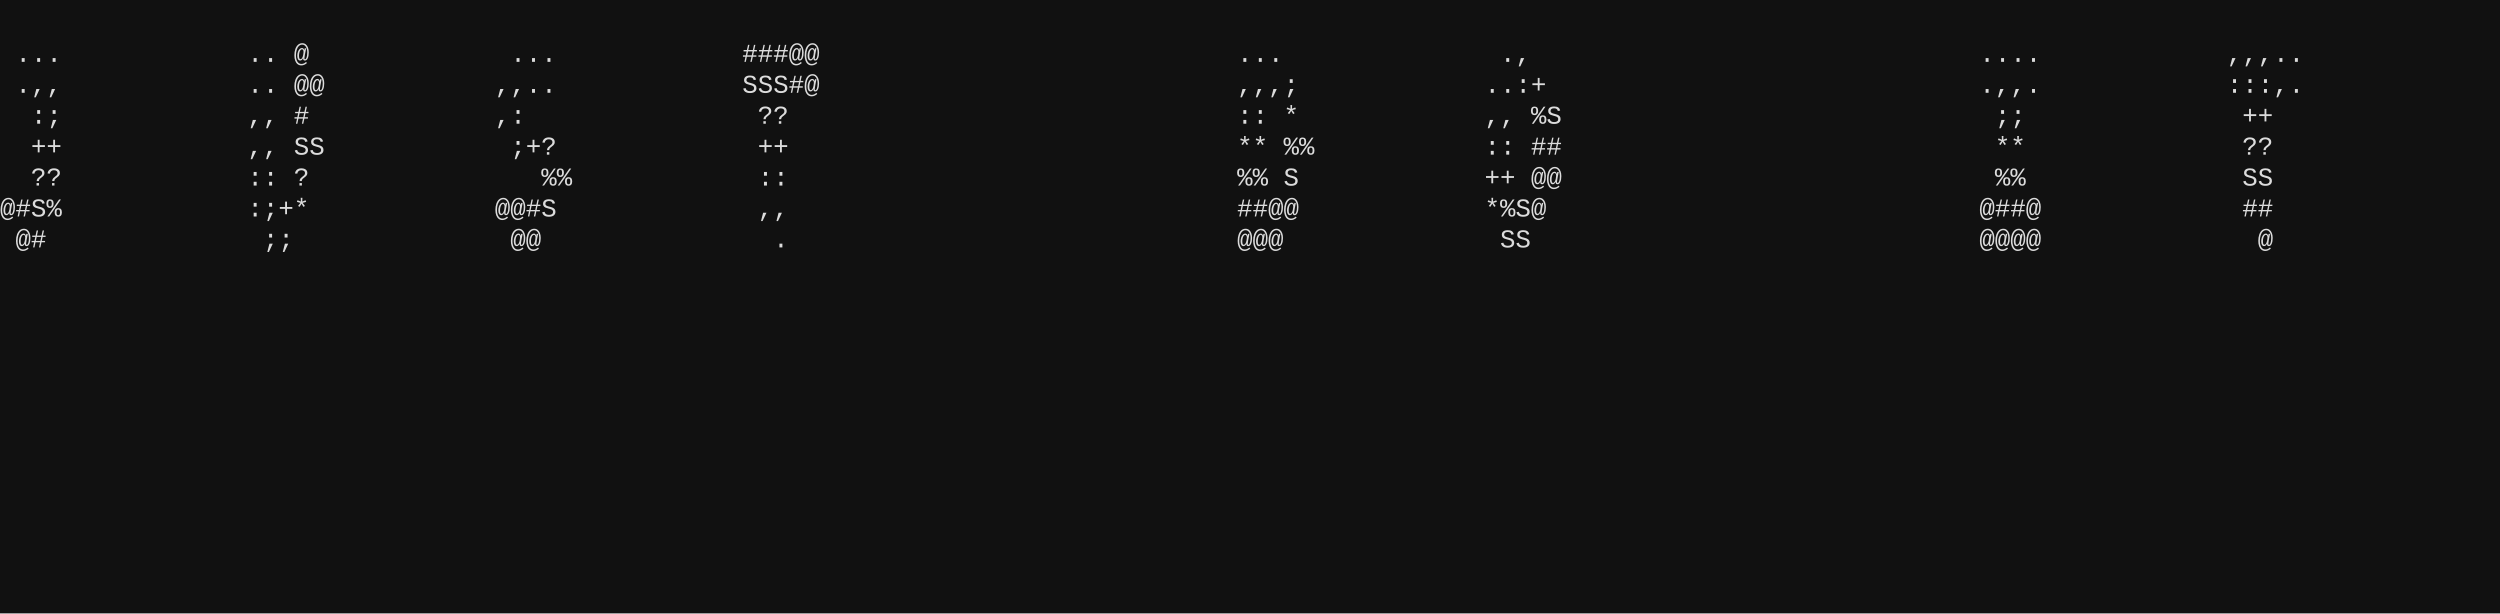
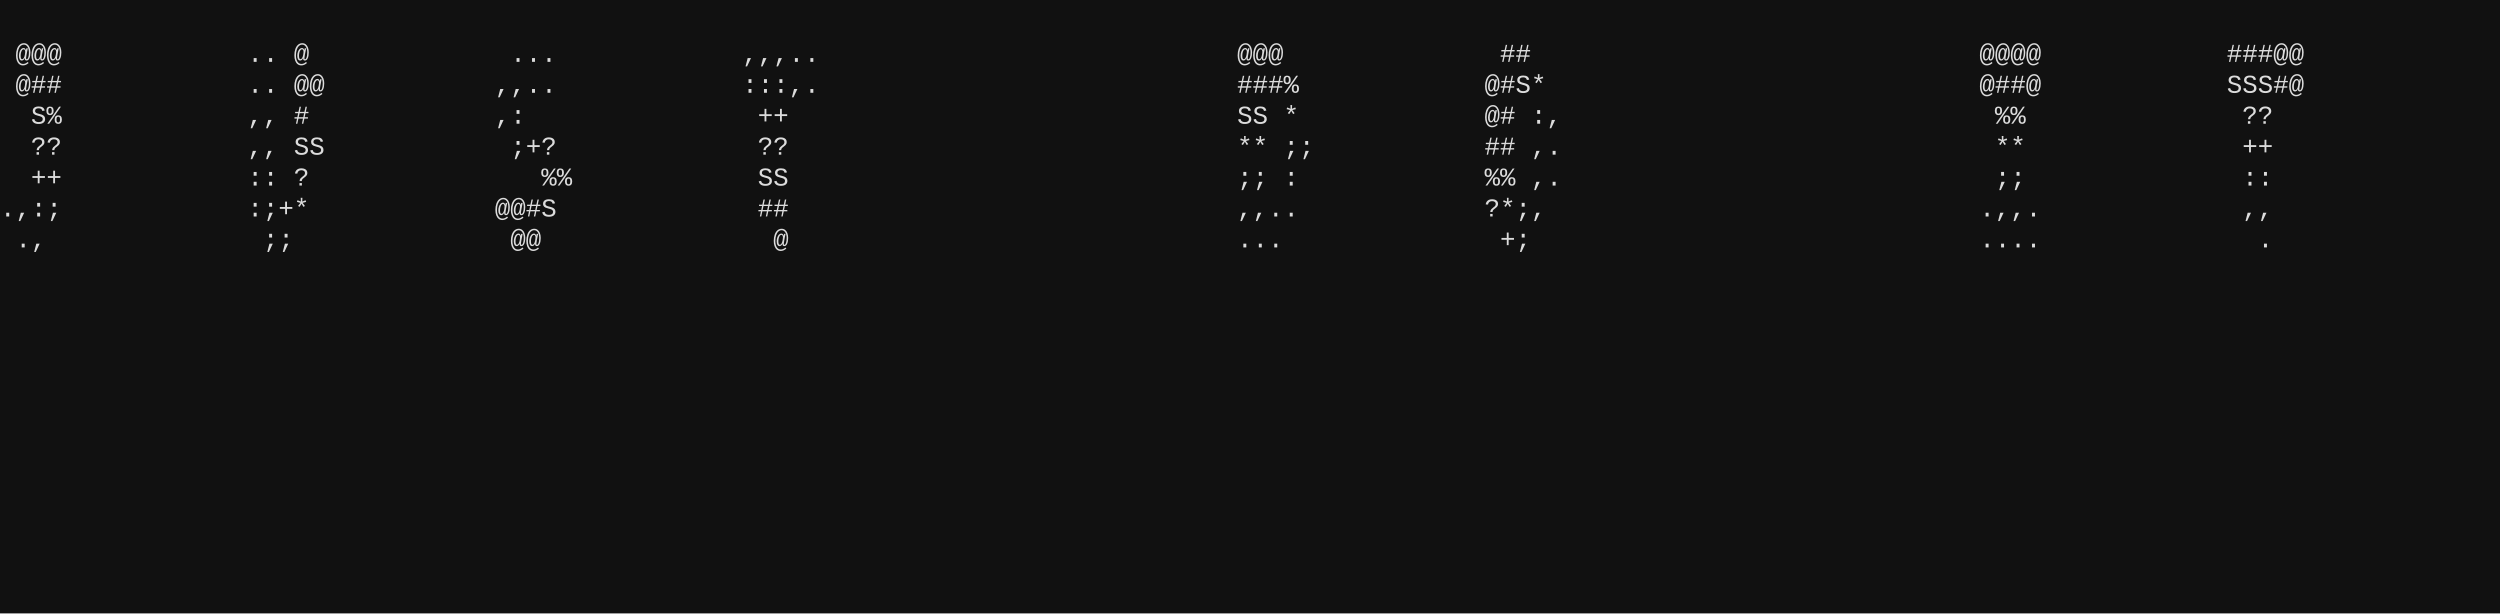
<svg xmlns="http://www.w3.org/2000/svg" width="2425" height="595">
  <rect width="2425" height="595" fill="#111111" />
-   <text x="15" y="60" fill="#dcdcdc" font-size="25" font-family="Courier New, Courier, monospace">.</text>
-   <text x="30" y="60" fill="#dcdcdc" font-size="25" font-family="Courier New, Courier, monospace">.</text>
-   <text x="45" y="60" fill="#dcdcdc" font-size="25" font-family="Courier New, Courier, monospace">.</text>
+   <text x="15" y="60" fill="#dcdcdc" font-size="25" font-family="Courier New, Courier, monospace">@</text>
+   <text x="30" y="60" fill="#dcdcdc" font-size="25" font-family="Courier New, Courier, monospace">@</text>
+   <text x="45" y="60" fill="#dcdcdc" font-size="25" font-family="Courier New, Courier, monospace">@</text>
  <text x="240" y="60" fill="#dcdcdc" font-size="25" font-family="Courier New, Courier, monospace">.</text>
  <text x="255" y="60" fill="#dcdcdc" font-size="25" font-family="Courier New, Courier, monospace">.</text>
  <text x="285" y="60" fill="#dcdcdc" font-size="25" font-family="Courier New, Courier, monospace">@</text>
  <text x="495" y="60" fill="#dcdcdc" font-size="25" font-family="Courier New, Courier, monospace">.</text>
  <text x="510" y="60" fill="#dcdcdc" font-size="25" font-family="Courier New, Courier, monospace">.</text>
  <text x="525" y="60" fill="#dcdcdc" font-size="25" font-family="Courier New, Courier, monospace">.</text>
-   <text x="720" y="60" fill="#dcdcdc" font-size="25" font-family="Courier New, Courier, monospace">#</text>
-   <text x="735" y="60" fill="#dcdcdc" font-size="25" font-family="Courier New, Courier, monospace">#</text>
-   <text x="750" y="60" fill="#dcdcdc" font-size="25" font-family="Courier New, Courier, monospace">#</text>
-   <text x="765" y="60" fill="#dcdcdc" font-size="25" font-family="Courier New, Courier, monospace">@</text>
-   <text x="780" y="60" fill="#dcdcdc" font-size="25" font-family="Courier New, Courier, monospace">@</text>
-   <text x="1200" y="60" fill="#dcdcdc" font-size="25" font-family="Courier New, Courier, monospace">.</text>
-   <text x="1215" y="60" fill="#dcdcdc" font-size="25" font-family="Courier New, Courier, monospace">.</text>
-   <text x="1230" y="60" fill="#dcdcdc" font-size="25" font-family="Courier New, Courier, monospace">.</text>
-   <text x="1455" y="60" fill="#dcdcdc" font-size="25" font-family="Courier New, Courier, monospace">.</text>
-   <text x="1470" y="60" fill="#dcdcdc" font-size="25" font-family="Courier New, Courier, monospace">,</text>
-   <text x="1920" y="60" fill="#dcdcdc" font-size="25" font-family="Courier New, Courier, monospace">.</text>
-   <text x="1935" y="60" fill="#dcdcdc" font-size="25" font-family="Courier New, Courier, monospace">.</text>
-   <text x="1950" y="60" fill="#dcdcdc" font-size="25" font-family="Courier New, Courier, monospace">.</text>
-   <text x="1965" y="60" fill="#dcdcdc" font-size="25" font-family="Courier New, Courier, monospace">.</text>
-   <text x="2160" y="60" fill="#dcdcdc" font-size="25" font-family="Courier New, Courier, monospace">,</text>
-   <text x="2175" y="60" fill="#dcdcdc" font-size="25" font-family="Courier New, Courier, monospace">,</text>
-   <text x="2190" y="60" fill="#dcdcdc" font-size="25" font-family="Courier New, Courier, monospace">,</text>
-   <text x="2205" y="60" fill="#dcdcdc" font-size="25" font-family="Courier New, Courier, monospace">.</text>
-   <text x="2220" y="60" fill="#dcdcdc" font-size="25" font-family="Courier New, Courier, monospace">.</text>
-   <text x="15" y="90" fill="#dcdcdc" font-size="25" font-family="Courier New, Courier, monospace">.</text>
-   <text x="30" y="90" fill="#dcdcdc" font-size="25" font-family="Courier New, Courier, monospace">,</text>
-   <text x="45" y="90" fill="#dcdcdc" font-size="25" font-family="Courier New, Courier, monospace">,</text>
+   <text x="720" y="60" fill="#dcdcdc" font-size="25" font-family="Courier New, Courier, monospace">,</text>
+   <text x="735" y="60" fill="#dcdcdc" font-size="25" font-family="Courier New, Courier, monospace">,</text>
+   <text x="750" y="60" fill="#dcdcdc" font-size="25" font-family="Courier New, Courier, monospace">,</text>
+   <text x="765" y="60" fill="#dcdcdc" font-size="25" font-family="Courier New, Courier, monospace">.</text>
+   <text x="780" y="60" fill="#dcdcdc" font-size="25" font-family="Courier New, Courier, monospace">.</text>
+   <text x="1200" y="60" fill="#dcdcdc" font-size="25" font-family="Courier New, Courier, monospace">@</text>
+   <text x="1215" y="60" fill="#dcdcdc" font-size="25" font-family="Courier New, Courier, monospace">@</text>
+   <text x="1230" y="60" fill="#dcdcdc" font-size="25" font-family="Courier New, Courier, monospace">@</text>
+   <text x="1455" y="60" fill="#dcdcdc" font-size="25" font-family="Courier New, Courier, monospace">#</text>
+   <text x="1470" y="60" fill="#dcdcdc" font-size="25" font-family="Courier New, Courier, monospace">#</text>
+   <text x="1920" y="60" fill="#dcdcdc" font-size="25" font-family="Courier New, Courier, monospace">@</text>
+   <text x="1935" y="60" fill="#dcdcdc" font-size="25" font-family="Courier New, Courier, monospace">@</text>
+   <text x="1950" y="60" fill="#dcdcdc" font-size="25" font-family="Courier New, Courier, monospace">@</text>
+   <text x="1965" y="60" fill="#dcdcdc" font-size="25" font-family="Courier New, Courier, monospace">@</text>
+   <text x="2160" y="60" fill="#dcdcdc" font-size="25" font-family="Courier New, Courier, monospace">#</text>
+   <text x="2175" y="60" fill="#dcdcdc" font-size="25" font-family="Courier New, Courier, monospace">#</text>
+   <text x="2190" y="60" fill="#dcdcdc" font-size="25" font-family="Courier New, Courier, monospace">#</text>
+   <text x="2205" y="60" fill="#dcdcdc" font-size="25" font-family="Courier New, Courier, monospace">@</text>
+   <text x="2220" y="60" fill="#dcdcdc" font-size="25" font-family="Courier New, Courier, monospace">@</text>
+   <text x="15" y="90" fill="#dcdcdc" font-size="25" font-family="Courier New, Courier, monospace">@</text>
+   <text x="30" y="90" fill="#dcdcdc" font-size="25" font-family="Courier New, Courier, monospace">#</text>
+   <text x="45" y="90" fill="#dcdcdc" font-size="25" font-family="Courier New, Courier, monospace">#</text>
  <text x="240" y="90" fill="#dcdcdc" font-size="25" font-family="Courier New, Courier, monospace">.</text>
  <text x="255" y="90" fill="#dcdcdc" font-size="25" font-family="Courier New, Courier, monospace">.</text>
  <text x="285" y="90" fill="#dcdcdc" font-size="25" font-family="Courier New, Courier, monospace">@</text>
  <text x="300" y="90" fill="#dcdcdc" font-size="25" font-family="Courier New, Courier, monospace">@</text>
  <text x="480" y="90" fill="#dcdcdc" font-size="25" font-family="Courier New, Courier, monospace">,</text>
  <text x="495" y="90" fill="#dcdcdc" font-size="25" font-family="Courier New, Courier, monospace">,</text>
  <text x="510" y="90" fill="#dcdcdc" font-size="25" font-family="Courier New, Courier, monospace">.</text>
  <text x="525" y="90" fill="#dcdcdc" font-size="25" font-family="Courier New, Courier, monospace">.</text>
-   <text x="720" y="90" fill="#dcdcdc" font-size="25" font-family="Courier New, Courier, monospace">S</text>
-   <text x="735" y="90" fill="#dcdcdc" font-size="25" font-family="Courier New, Courier, monospace">S</text>
-   <text x="750" y="90" fill="#dcdcdc" font-size="25" font-family="Courier New, Courier, monospace">S</text>
-   <text x="765" y="90" fill="#dcdcdc" font-size="25" font-family="Courier New, Courier, monospace">#</text>
-   <text x="780" y="90" fill="#dcdcdc" font-size="25" font-family="Courier New, Courier, monospace">@</text>
-   <text x="1200" y="90" fill="#dcdcdc" font-size="25" font-family="Courier New, Courier, monospace">,</text>
-   <text x="1215" y="90" fill="#dcdcdc" font-size="25" font-family="Courier New, Courier, monospace">,</text>
-   <text x="1230" y="90" fill="#dcdcdc" font-size="25" font-family="Courier New, Courier, monospace">,</text>
-   <text x="1245" y="90" fill="#dcdcdc" font-size="25" font-family="Courier New, Courier, monospace">;</text>
-   <text x="1440" y="90" fill="#dcdcdc" font-size="25" font-family="Courier New, Courier, monospace">.</text>
-   <text x="1455" y="90" fill="#dcdcdc" font-size="25" font-family="Courier New, Courier, monospace">.</text>
-   <text x="1470" y="90" fill="#dcdcdc" font-size="25" font-family="Courier New, Courier, monospace">:</text>
-   <text x="1485" y="90" fill="#dcdcdc" font-size="25" font-family="Courier New, Courier, monospace">+</text>
-   <text x="1920" y="90" fill="#dcdcdc" font-size="25" font-family="Courier New, Courier, monospace">.</text>
-   <text x="1935" y="90" fill="#dcdcdc" font-size="25" font-family="Courier New, Courier, monospace">,</text>
-   <text x="1950" y="90" fill="#dcdcdc" font-size="25" font-family="Courier New, Courier, monospace">,</text>
-   <text x="1965" y="90" fill="#dcdcdc" font-size="25" font-family="Courier New, Courier, monospace">.</text>
-   <text x="2160" y="90" fill="#dcdcdc" font-size="25" font-family="Courier New, Courier, monospace">:</text>
-   <text x="2175" y="90" fill="#dcdcdc" font-size="25" font-family="Courier New, Courier, monospace">:</text>
-   <text x="2190" y="90" fill="#dcdcdc" font-size="25" font-family="Courier New, Courier, monospace">:</text>
-   <text x="2205" y="90" fill="#dcdcdc" font-size="25" font-family="Courier New, Courier, monospace">,</text>
-   <text x="2220" y="90" fill="#dcdcdc" font-size="25" font-family="Courier New, Courier, monospace">.</text>
-   <text x="30" y="120" fill="#dcdcdc" font-size="25" font-family="Courier New, Courier, monospace">:</text>
-   <text x="45" y="120" fill="#dcdcdc" font-size="25" font-family="Courier New, Courier, monospace">;</text>
+   <text x="720" y="90" fill="#dcdcdc" font-size="25" font-family="Courier New, Courier, monospace">:</text>
+   <text x="735" y="90" fill="#dcdcdc" font-size="25" font-family="Courier New, Courier, monospace">:</text>
+   <text x="750" y="90" fill="#dcdcdc" font-size="25" font-family="Courier New, Courier, monospace">:</text>
+   <text x="765" y="90" fill="#dcdcdc" font-size="25" font-family="Courier New, Courier, monospace">,</text>
+   <text x="780" y="90" fill="#dcdcdc" font-size="25" font-family="Courier New, Courier, monospace">.</text>
+   <text x="1200" y="90" fill="#dcdcdc" font-size="25" font-family="Courier New, Courier, monospace">#</text>
+   <text x="1215" y="90" fill="#dcdcdc" font-size="25" font-family="Courier New, Courier, monospace">#</text>
+   <text x="1230" y="90" fill="#dcdcdc" font-size="25" font-family="Courier New, Courier, monospace">#</text>
+   <text x="1245" y="90" fill="#dcdcdc" font-size="25" font-family="Courier New, Courier, monospace">%</text>
+   <text x="1440" y="90" fill="#dcdcdc" font-size="25" font-family="Courier New, Courier, monospace">@</text>
+   <text x="1455" y="90" fill="#dcdcdc" font-size="25" font-family="Courier New, Courier, monospace">#</text>
+   <text x="1470" y="90" fill="#dcdcdc" font-size="25" font-family="Courier New, Courier, monospace">S</text>
+   <text x="1485" y="90" fill="#dcdcdc" font-size="25" font-family="Courier New, Courier, monospace">*</text>
+   <text x="1920" y="90" fill="#dcdcdc" font-size="25" font-family="Courier New, Courier, monospace">@</text>
+   <text x="1935" y="90" fill="#dcdcdc" font-size="25" font-family="Courier New, Courier, monospace">#</text>
+   <text x="1950" y="90" fill="#dcdcdc" font-size="25" font-family="Courier New, Courier, monospace">#</text>
+   <text x="1965" y="90" fill="#dcdcdc" font-size="25" font-family="Courier New, Courier, monospace">@</text>
+   <text x="2160" y="90" fill="#dcdcdc" font-size="25" font-family="Courier New, Courier, monospace">S</text>
+   <text x="2175" y="90" fill="#dcdcdc" font-size="25" font-family="Courier New, Courier, monospace">S</text>
+   <text x="2190" y="90" fill="#dcdcdc" font-size="25" font-family="Courier New, Courier, monospace">S</text>
+   <text x="2205" y="90" fill="#dcdcdc" font-size="25" font-family="Courier New, Courier, monospace">#</text>
+   <text x="2220" y="90" fill="#dcdcdc" font-size="25" font-family="Courier New, Courier, monospace">@</text>
+   <text x="30" y="120" fill="#dcdcdc" font-size="25" font-family="Courier New, Courier, monospace">S</text>
+   <text x="45" y="120" fill="#dcdcdc" font-size="25" font-family="Courier New, Courier, monospace">%</text>
  <text x="240" y="120" fill="#dcdcdc" font-size="25" font-family="Courier New, Courier, monospace">,</text>
  <text x="255" y="120" fill="#dcdcdc" font-size="25" font-family="Courier New, Courier, monospace">,</text>
  <text x="285" y="120" fill="#dcdcdc" font-size="25" font-family="Courier New, Courier, monospace">#</text>
  <text x="480" y="120" fill="#dcdcdc" font-size="25" font-family="Courier New, Courier, monospace">,</text>
  <text x="495" y="120" fill="#dcdcdc" font-size="25" font-family="Courier New, Courier, monospace">:</text>
-   <text x="735" y="120" fill="#dcdcdc" font-size="25" font-family="Courier New, Courier, monospace">?</text>
-   <text x="750" y="120" fill="#dcdcdc" font-size="25" font-family="Courier New, Courier, monospace">?</text>
-   <text x="1200" y="120" fill="#dcdcdc" font-size="25" font-family="Courier New, Courier, monospace">:</text>
-   <text x="1215" y="120" fill="#dcdcdc" font-size="25" font-family="Courier New, Courier, monospace">:</text>
+   <text x="735" y="120" fill="#dcdcdc" font-size="25" font-family="Courier New, Courier, monospace">+</text>
+   <text x="750" y="120" fill="#dcdcdc" font-size="25" font-family="Courier New, Courier, monospace">+</text>
+   <text x="1200" y="120" fill="#dcdcdc" font-size="25" font-family="Courier New, Courier, monospace">S</text>
+   <text x="1215" y="120" fill="#dcdcdc" font-size="25" font-family="Courier New, Courier, monospace">S</text>
  <text x="1245" y="120" fill="#dcdcdc" font-size="25" font-family="Courier New, Courier, monospace">*</text>
-   <text x="1440" y="120" fill="#dcdcdc" font-size="25" font-family="Courier New, Courier, monospace">,</text>
-   <text x="1455" y="120" fill="#dcdcdc" font-size="25" font-family="Courier New, Courier, monospace">,</text>
-   <text x="1485" y="120" fill="#dcdcdc" font-size="25" font-family="Courier New, Courier, monospace">%</text>
-   <text x="1500" y="120" fill="#dcdcdc" font-size="25" font-family="Courier New, Courier, monospace">S</text>
-   <text x="1935" y="120" fill="#dcdcdc" font-size="25" font-family="Courier New, Courier, monospace">;</text>
-   <text x="1950" y="120" fill="#dcdcdc" font-size="25" font-family="Courier New, Courier, monospace">;</text>
-   <text x="2175" y="120" fill="#dcdcdc" font-size="25" font-family="Courier New, Courier, monospace">+</text>
-   <text x="2190" y="120" fill="#dcdcdc" font-size="25" font-family="Courier New, Courier, monospace">+</text>
-   <text x="30" y="150" fill="#dcdcdc" font-size="25" font-family="Courier New, Courier, monospace">+</text>
-   <text x="45" y="150" fill="#dcdcdc" font-size="25" font-family="Courier New, Courier, monospace">+</text>
+   <text x="1440" y="120" fill="#dcdcdc" font-size="25" font-family="Courier New, Courier, monospace">@</text>
+   <text x="1455" y="120" fill="#dcdcdc" font-size="25" font-family="Courier New, Courier, monospace">#</text>
+   <text x="1485" y="120" fill="#dcdcdc" font-size="25" font-family="Courier New, Courier, monospace">:</text>
+   <text x="1500" y="120" fill="#dcdcdc" font-size="25" font-family="Courier New, Courier, monospace">,</text>
+   <text x="1935" y="120" fill="#dcdcdc" font-size="25" font-family="Courier New, Courier, monospace">%</text>
+   <text x="1950" y="120" fill="#dcdcdc" font-size="25" font-family="Courier New, Courier, monospace">%</text>
+   <text x="2175" y="120" fill="#dcdcdc" font-size="25" font-family="Courier New, Courier, monospace">?</text>
+   <text x="2190" y="120" fill="#dcdcdc" font-size="25" font-family="Courier New, Courier, monospace">?</text>
+   <text x="30" y="150" fill="#dcdcdc" font-size="25" font-family="Courier New, Courier, monospace">?</text>
+   <text x="45" y="150" fill="#dcdcdc" font-size="25" font-family="Courier New, Courier, monospace">?</text>
  <text x="240" y="150" fill="#dcdcdc" font-size="25" font-family="Courier New, Courier, monospace">,</text>
  <text x="255" y="150" fill="#dcdcdc" font-size="25" font-family="Courier New, Courier, monospace">,</text>
  <text x="285" y="150" fill="#dcdcdc" font-size="25" font-family="Courier New, Courier, monospace">S</text>
  <text x="300" y="150" fill="#dcdcdc" font-size="25" font-family="Courier New, Courier, monospace">S</text>
  <text x="495" y="150" fill="#dcdcdc" font-size="25" font-family="Courier New, Courier, monospace">;</text>
  <text x="510" y="150" fill="#dcdcdc" font-size="25" font-family="Courier New, Courier, monospace">+</text>
  <text x="525" y="150" fill="#dcdcdc" font-size="25" font-family="Courier New, Courier, monospace">?</text>
-   <text x="735" y="150" fill="#dcdcdc" font-size="25" font-family="Courier New, Courier, monospace">+</text>
-   <text x="750" y="150" fill="#dcdcdc" font-size="25" font-family="Courier New, Courier, monospace">+</text>
+   <text x="735" y="150" fill="#dcdcdc" font-size="25" font-family="Courier New, Courier, monospace">?</text>
+   <text x="750" y="150" fill="#dcdcdc" font-size="25" font-family="Courier New, Courier, monospace">?</text>
  <text x="1200" y="150" fill="#dcdcdc" font-size="25" font-family="Courier New, Courier, monospace">*</text>
  <text x="1215" y="150" fill="#dcdcdc" font-size="25" font-family="Courier New, Courier, monospace">*</text>
-   <text x="1245" y="150" fill="#dcdcdc" font-size="25" font-family="Courier New, Courier, monospace">%</text>
-   <text x="1260" y="150" fill="#dcdcdc" font-size="25" font-family="Courier New, Courier, monospace">%</text>
-   <text x="1440" y="150" fill="#dcdcdc" font-size="25" font-family="Courier New, Courier, monospace">:</text>
-   <text x="1455" y="150" fill="#dcdcdc" font-size="25" font-family="Courier New, Courier, monospace">:</text>
-   <text x="1485" y="150" fill="#dcdcdc" font-size="25" font-family="Courier New, Courier, monospace">#</text>
-   <text x="1500" y="150" fill="#dcdcdc" font-size="25" font-family="Courier New, Courier, monospace">#</text>
+   <text x="1245" y="150" fill="#dcdcdc" font-size="25" font-family="Courier New, Courier, monospace">;</text>
+   <text x="1260" y="150" fill="#dcdcdc" font-size="25" font-family="Courier New, Courier, monospace">;</text>
+   <text x="1440" y="150" fill="#dcdcdc" font-size="25" font-family="Courier New, Courier, monospace">#</text>
+   <text x="1455" y="150" fill="#dcdcdc" font-size="25" font-family="Courier New, Courier, monospace">#</text>
+   <text x="1485" y="150" fill="#dcdcdc" font-size="25" font-family="Courier New, Courier, monospace">,</text>
+   <text x="1500" y="150" fill="#dcdcdc" font-size="25" font-family="Courier New, Courier, monospace">.</text>
  <text x="1935" y="150" fill="#dcdcdc" font-size="25" font-family="Courier New, Courier, monospace">*</text>
  <text x="1950" y="150" fill="#dcdcdc" font-size="25" font-family="Courier New, Courier, monospace">*</text>
-   <text x="2175" y="150" fill="#dcdcdc" font-size="25" font-family="Courier New, Courier, monospace">?</text>
-   <text x="2190" y="150" fill="#dcdcdc" font-size="25" font-family="Courier New, Courier, monospace">?</text>
-   <text x="30" y="180" fill="#dcdcdc" font-size="25" font-family="Courier New, Courier, monospace">?</text>
-   <text x="45" y="180" fill="#dcdcdc" font-size="25" font-family="Courier New, Courier, monospace">?</text>
+   <text x="2175" y="150" fill="#dcdcdc" font-size="25" font-family="Courier New, Courier, monospace">+</text>
+   <text x="2190" y="150" fill="#dcdcdc" font-size="25" font-family="Courier New, Courier, monospace">+</text>
+   <text x="30" y="180" fill="#dcdcdc" font-size="25" font-family="Courier New, Courier, monospace">+</text>
+   <text x="45" y="180" fill="#dcdcdc" font-size="25" font-family="Courier New, Courier, monospace">+</text>
  <text x="240" y="180" fill="#dcdcdc" font-size="25" font-family="Courier New, Courier, monospace">:</text>
  <text x="255" y="180" fill="#dcdcdc" font-size="25" font-family="Courier New, Courier, monospace">:</text>
  <text x="285" y="180" fill="#dcdcdc" font-size="25" font-family="Courier New, Courier, monospace">?</text>
  <text x="525" y="180" fill="#dcdcdc" font-size="25" font-family="Courier New, Courier, monospace">%</text>
  <text x="540" y="180" fill="#dcdcdc" font-size="25" font-family="Courier New, Courier, monospace">%</text>
-   <text x="735" y="180" fill="#dcdcdc" font-size="25" font-family="Courier New, Courier, monospace">:</text>
-   <text x="750" y="180" fill="#dcdcdc" font-size="25" font-family="Courier New, Courier, monospace">:</text>
-   <text x="1200" y="180" fill="#dcdcdc" font-size="25" font-family="Courier New, Courier, monospace">%</text>
-   <text x="1215" y="180" fill="#dcdcdc" font-size="25" font-family="Courier New, Courier, monospace">%</text>
-   <text x="1245" y="180" fill="#dcdcdc" font-size="25" font-family="Courier New, Courier, monospace">S</text>
-   <text x="1440" y="180" fill="#dcdcdc" font-size="25" font-family="Courier New, Courier, monospace">+</text>
-   <text x="1455" y="180" fill="#dcdcdc" font-size="25" font-family="Courier New, Courier, monospace">+</text>
-   <text x="1485" y="180" fill="#dcdcdc" font-size="25" font-family="Courier New, Courier, monospace">@</text>
-   <text x="1500" y="180" fill="#dcdcdc" font-size="25" font-family="Courier New, Courier, monospace">@</text>
-   <text x="1935" y="180" fill="#dcdcdc" font-size="25" font-family="Courier New, Courier, monospace">%</text>
-   <text x="1950" y="180" fill="#dcdcdc" font-size="25" font-family="Courier New, Courier, monospace">%</text>
-   <text x="2175" y="180" fill="#dcdcdc" font-size="25" font-family="Courier New, Courier, monospace">S</text>
-   <text x="2190" y="180" fill="#dcdcdc" font-size="25" font-family="Courier New, Courier, monospace">S</text>
-   <text x="0" y="210" fill="#dcdcdc" font-size="25" font-family="Courier New, Courier, monospace">@</text>
-   <text x="15" y="210" fill="#dcdcdc" font-size="25" font-family="Courier New, Courier, monospace">#</text>
-   <text x="30" y="210" fill="#dcdcdc" font-size="25" font-family="Courier New, Courier, monospace">S</text>
-   <text x="45" y="210" fill="#dcdcdc" font-size="25" font-family="Courier New, Courier, monospace">%</text>
+   <text x="735" y="180" fill="#dcdcdc" font-size="25" font-family="Courier New, Courier, monospace">S</text>
+   <text x="750" y="180" fill="#dcdcdc" font-size="25" font-family="Courier New, Courier, monospace">S</text>
+   <text x="1200" y="180" fill="#dcdcdc" font-size="25" font-family="Courier New, Courier, monospace">;</text>
+   <text x="1215" y="180" fill="#dcdcdc" font-size="25" font-family="Courier New, Courier, monospace">;</text>
+   <text x="1245" y="180" fill="#dcdcdc" font-size="25" font-family="Courier New, Courier, monospace">:</text>
+   <text x="1440" y="180" fill="#dcdcdc" font-size="25" font-family="Courier New, Courier, monospace">%</text>
+   <text x="1455" y="180" fill="#dcdcdc" font-size="25" font-family="Courier New, Courier, monospace">%</text>
+   <text x="1485" y="180" fill="#dcdcdc" font-size="25" font-family="Courier New, Courier, monospace">,</text>
+   <text x="1500" y="180" fill="#dcdcdc" font-size="25" font-family="Courier New, Courier, monospace">.</text>
+   <text x="1935" y="180" fill="#dcdcdc" font-size="25" font-family="Courier New, Courier, monospace">;</text>
+   <text x="1950" y="180" fill="#dcdcdc" font-size="25" font-family="Courier New, Courier, monospace">;</text>
+   <text x="2175" y="180" fill="#dcdcdc" font-size="25" font-family="Courier New, Courier, monospace">:</text>
+   <text x="2190" y="180" fill="#dcdcdc" font-size="25" font-family="Courier New, Courier, monospace">:</text>
+   <text x="0" y="210" fill="#dcdcdc" font-size="25" font-family="Courier New, Courier, monospace">.</text>
+   <text x="15" y="210" fill="#dcdcdc" font-size="25" font-family="Courier New, Courier, monospace">,</text>
+   <text x="30" y="210" fill="#dcdcdc" font-size="25" font-family="Courier New, Courier, monospace">:</text>
+   <text x="45" y="210" fill="#dcdcdc" font-size="25" font-family="Courier New, Courier, monospace">;</text>
  <text x="240" y="210" fill="#dcdcdc" font-size="25" font-family="Courier New, Courier, monospace">:</text>
  <text x="255" y="210" fill="#dcdcdc" font-size="25" font-family="Courier New, Courier, monospace">;</text>
  <text x="270" y="210" fill="#dcdcdc" font-size="25" font-family="Courier New, Courier, monospace">+</text>
  <text x="285" y="210" fill="#dcdcdc" font-size="25" font-family="Courier New, Courier, monospace">*</text>
  <text x="480" y="210" fill="#dcdcdc" font-size="25" font-family="Courier New, Courier, monospace">@</text>
  <text x="495" y="210" fill="#dcdcdc" font-size="25" font-family="Courier New, Courier, monospace">@</text>
  <text x="510" y="210" fill="#dcdcdc" font-size="25" font-family="Courier New, Courier, monospace">#</text>
  <text x="525" y="210" fill="#dcdcdc" font-size="25" font-family="Courier New, Courier, monospace">S</text>
-   <text x="735" y="210" fill="#dcdcdc" font-size="25" font-family="Courier New, Courier, monospace">,</text>
-   <text x="750" y="210" fill="#dcdcdc" font-size="25" font-family="Courier New, Courier, monospace">,</text>
-   <text x="1200" y="210" fill="#dcdcdc" font-size="25" font-family="Courier New, Courier, monospace">#</text>
-   <text x="1215" y="210" fill="#dcdcdc" font-size="25" font-family="Courier New, Courier, monospace">#</text>
-   <text x="1230" y="210" fill="#dcdcdc" font-size="25" font-family="Courier New, Courier, monospace">@</text>
-   <text x="1245" y="210" fill="#dcdcdc" font-size="25" font-family="Courier New, Courier, monospace">@</text>
-   <text x="1440" y="210" fill="#dcdcdc" font-size="25" font-family="Courier New, Courier, monospace">*</text>
-   <text x="1455" y="210" fill="#dcdcdc" font-size="25" font-family="Courier New, Courier, monospace">%</text>
-   <text x="1470" y="210" fill="#dcdcdc" font-size="25" font-family="Courier New, Courier, monospace">S</text>
-   <text x="1485" y="210" fill="#dcdcdc" font-size="25" font-family="Courier New, Courier, monospace">@</text>
-   <text x="1920" y="210" fill="#dcdcdc" font-size="25" font-family="Courier New, Courier, monospace">@</text>
-   <text x="1935" y="210" fill="#dcdcdc" font-size="25" font-family="Courier New, Courier, monospace">#</text>
-   <text x="1950" y="210" fill="#dcdcdc" font-size="25" font-family="Courier New, Courier, monospace">#</text>
-   <text x="1965" y="210" fill="#dcdcdc" font-size="25" font-family="Courier New, Courier, monospace">@</text>
-   <text x="2175" y="210" fill="#dcdcdc" font-size="25" font-family="Courier New, Courier, monospace">#</text>
-   <text x="2190" y="210" fill="#dcdcdc" font-size="25" font-family="Courier New, Courier, monospace">#</text>
-   <text x="15" y="240" fill="#dcdcdc" font-size="25" font-family="Courier New, Courier, monospace">@</text>
-   <text x="30" y="240" fill="#dcdcdc" font-size="25" font-family="Courier New, Courier, monospace">#</text>
+   <text x="735" y="210" fill="#dcdcdc" font-size="25" font-family="Courier New, Courier, monospace">#</text>
+   <text x="750" y="210" fill="#dcdcdc" font-size="25" font-family="Courier New, Courier, monospace">#</text>
+   <text x="1200" y="210" fill="#dcdcdc" font-size="25" font-family="Courier New, Courier, monospace">,</text>
+   <text x="1215" y="210" fill="#dcdcdc" font-size="25" font-family="Courier New, Courier, monospace">,</text>
+   <text x="1230" y="210" fill="#dcdcdc" font-size="25" font-family="Courier New, Courier, monospace">.</text>
+   <text x="1245" y="210" fill="#dcdcdc" font-size="25" font-family="Courier New, Courier, monospace">.</text>
+   <text x="1440" y="210" fill="#dcdcdc" font-size="25" font-family="Courier New, Courier, monospace">?</text>
+   <text x="1455" y="210" fill="#dcdcdc" font-size="25" font-family="Courier New, Courier, monospace">*</text>
+   <text x="1470" y="210" fill="#dcdcdc" font-size="25" font-family="Courier New, Courier, monospace">;</text>
+   <text x="1485" y="210" fill="#dcdcdc" font-size="25" font-family="Courier New, Courier, monospace">,</text>
+   <text x="1920" y="210" fill="#dcdcdc" font-size="25" font-family="Courier New, Courier, monospace">.</text>
+   <text x="1935" y="210" fill="#dcdcdc" font-size="25" font-family="Courier New, Courier, monospace">,</text>
+   <text x="1950" y="210" fill="#dcdcdc" font-size="25" font-family="Courier New, Courier, monospace">,</text>
+   <text x="1965" y="210" fill="#dcdcdc" font-size="25" font-family="Courier New, Courier, monospace">.</text>
+   <text x="2175" y="210" fill="#dcdcdc" font-size="25" font-family="Courier New, Courier, monospace">,</text>
+   <text x="2190" y="210" fill="#dcdcdc" font-size="25" font-family="Courier New, Courier, monospace">,</text>
+   <text x="15" y="240" fill="#dcdcdc" font-size="25" font-family="Courier New, Courier, monospace">.</text>
+   <text x="30" y="240" fill="#dcdcdc" font-size="25" font-family="Courier New, Courier, monospace">,</text>
  <text x="255" y="240" fill="#dcdcdc" font-size="25" font-family="Courier New, Courier, monospace">;</text>
  <text x="270" y="240" fill="#dcdcdc" font-size="25" font-family="Courier New, Courier, monospace">;</text>
  <text x="495" y="240" fill="#dcdcdc" font-size="25" font-family="Courier New, Courier, monospace">@</text>
  <text x="510" y="240" fill="#dcdcdc" font-size="25" font-family="Courier New, Courier, monospace">@</text>
-   <text x="750" y="240" fill="#dcdcdc" font-size="25" font-family="Courier New, Courier, monospace">.</text>
-   <text x="1200" y="240" fill="#dcdcdc" font-size="25" font-family="Courier New, Courier, monospace">@</text>
-   <text x="1215" y="240" fill="#dcdcdc" font-size="25" font-family="Courier New, Courier, monospace">@</text>
-   <text x="1230" y="240" fill="#dcdcdc" font-size="25" font-family="Courier New, Courier, monospace">@</text>
-   <text x="1455" y="240" fill="#dcdcdc" font-size="25" font-family="Courier New, Courier, monospace">S</text>
-   <text x="1470" y="240" fill="#dcdcdc" font-size="25" font-family="Courier New, Courier, monospace">S</text>
-   <text x="1920" y="240" fill="#dcdcdc" font-size="25" font-family="Courier New, Courier, monospace">@</text>
-   <text x="1935" y="240" fill="#dcdcdc" font-size="25" font-family="Courier New, Courier, monospace">@</text>
-   <text x="1950" y="240" fill="#dcdcdc" font-size="25" font-family="Courier New, Courier, monospace">@</text>
-   <text x="1965" y="240" fill="#dcdcdc" font-size="25" font-family="Courier New, Courier, monospace">@</text>
-   <text x="2190" y="240" fill="#dcdcdc" font-size="25" font-family="Courier New, Courier, monospace">@</text>
+   <text x="750" y="240" fill="#dcdcdc" font-size="25" font-family="Courier New, Courier, monospace">@</text>
+   <text x="1200" y="240" fill="#dcdcdc" font-size="25" font-family="Courier New, Courier, monospace">.</text>
+   <text x="1215" y="240" fill="#dcdcdc" font-size="25" font-family="Courier New, Courier, monospace">.</text>
+   <text x="1230" y="240" fill="#dcdcdc" font-size="25" font-family="Courier New, Courier, monospace">.</text>
+   <text x="1455" y="240" fill="#dcdcdc" font-size="25" font-family="Courier New, Courier, monospace">+</text>
+   <text x="1470" y="240" fill="#dcdcdc" font-size="25" font-family="Courier New, Courier, monospace">;</text>
+   <text x="1920" y="240" fill="#dcdcdc" font-size="25" font-family="Courier New, Courier, monospace">.</text>
+   <text x="1935" y="240" fill="#dcdcdc" font-size="25" font-family="Courier New, Courier, monospace">.</text>
+   <text x="1950" y="240" fill="#dcdcdc" font-size="25" font-family="Courier New, Courier, monospace">.</text>
+   <text x="1965" y="240" fill="#dcdcdc" font-size="25" font-family="Courier New, Courier, monospace">.</text>
+   <text x="2190" y="240" fill="#dcdcdc" font-size="25" font-family="Courier New, Courier, monospace">.</text>
</svg>
